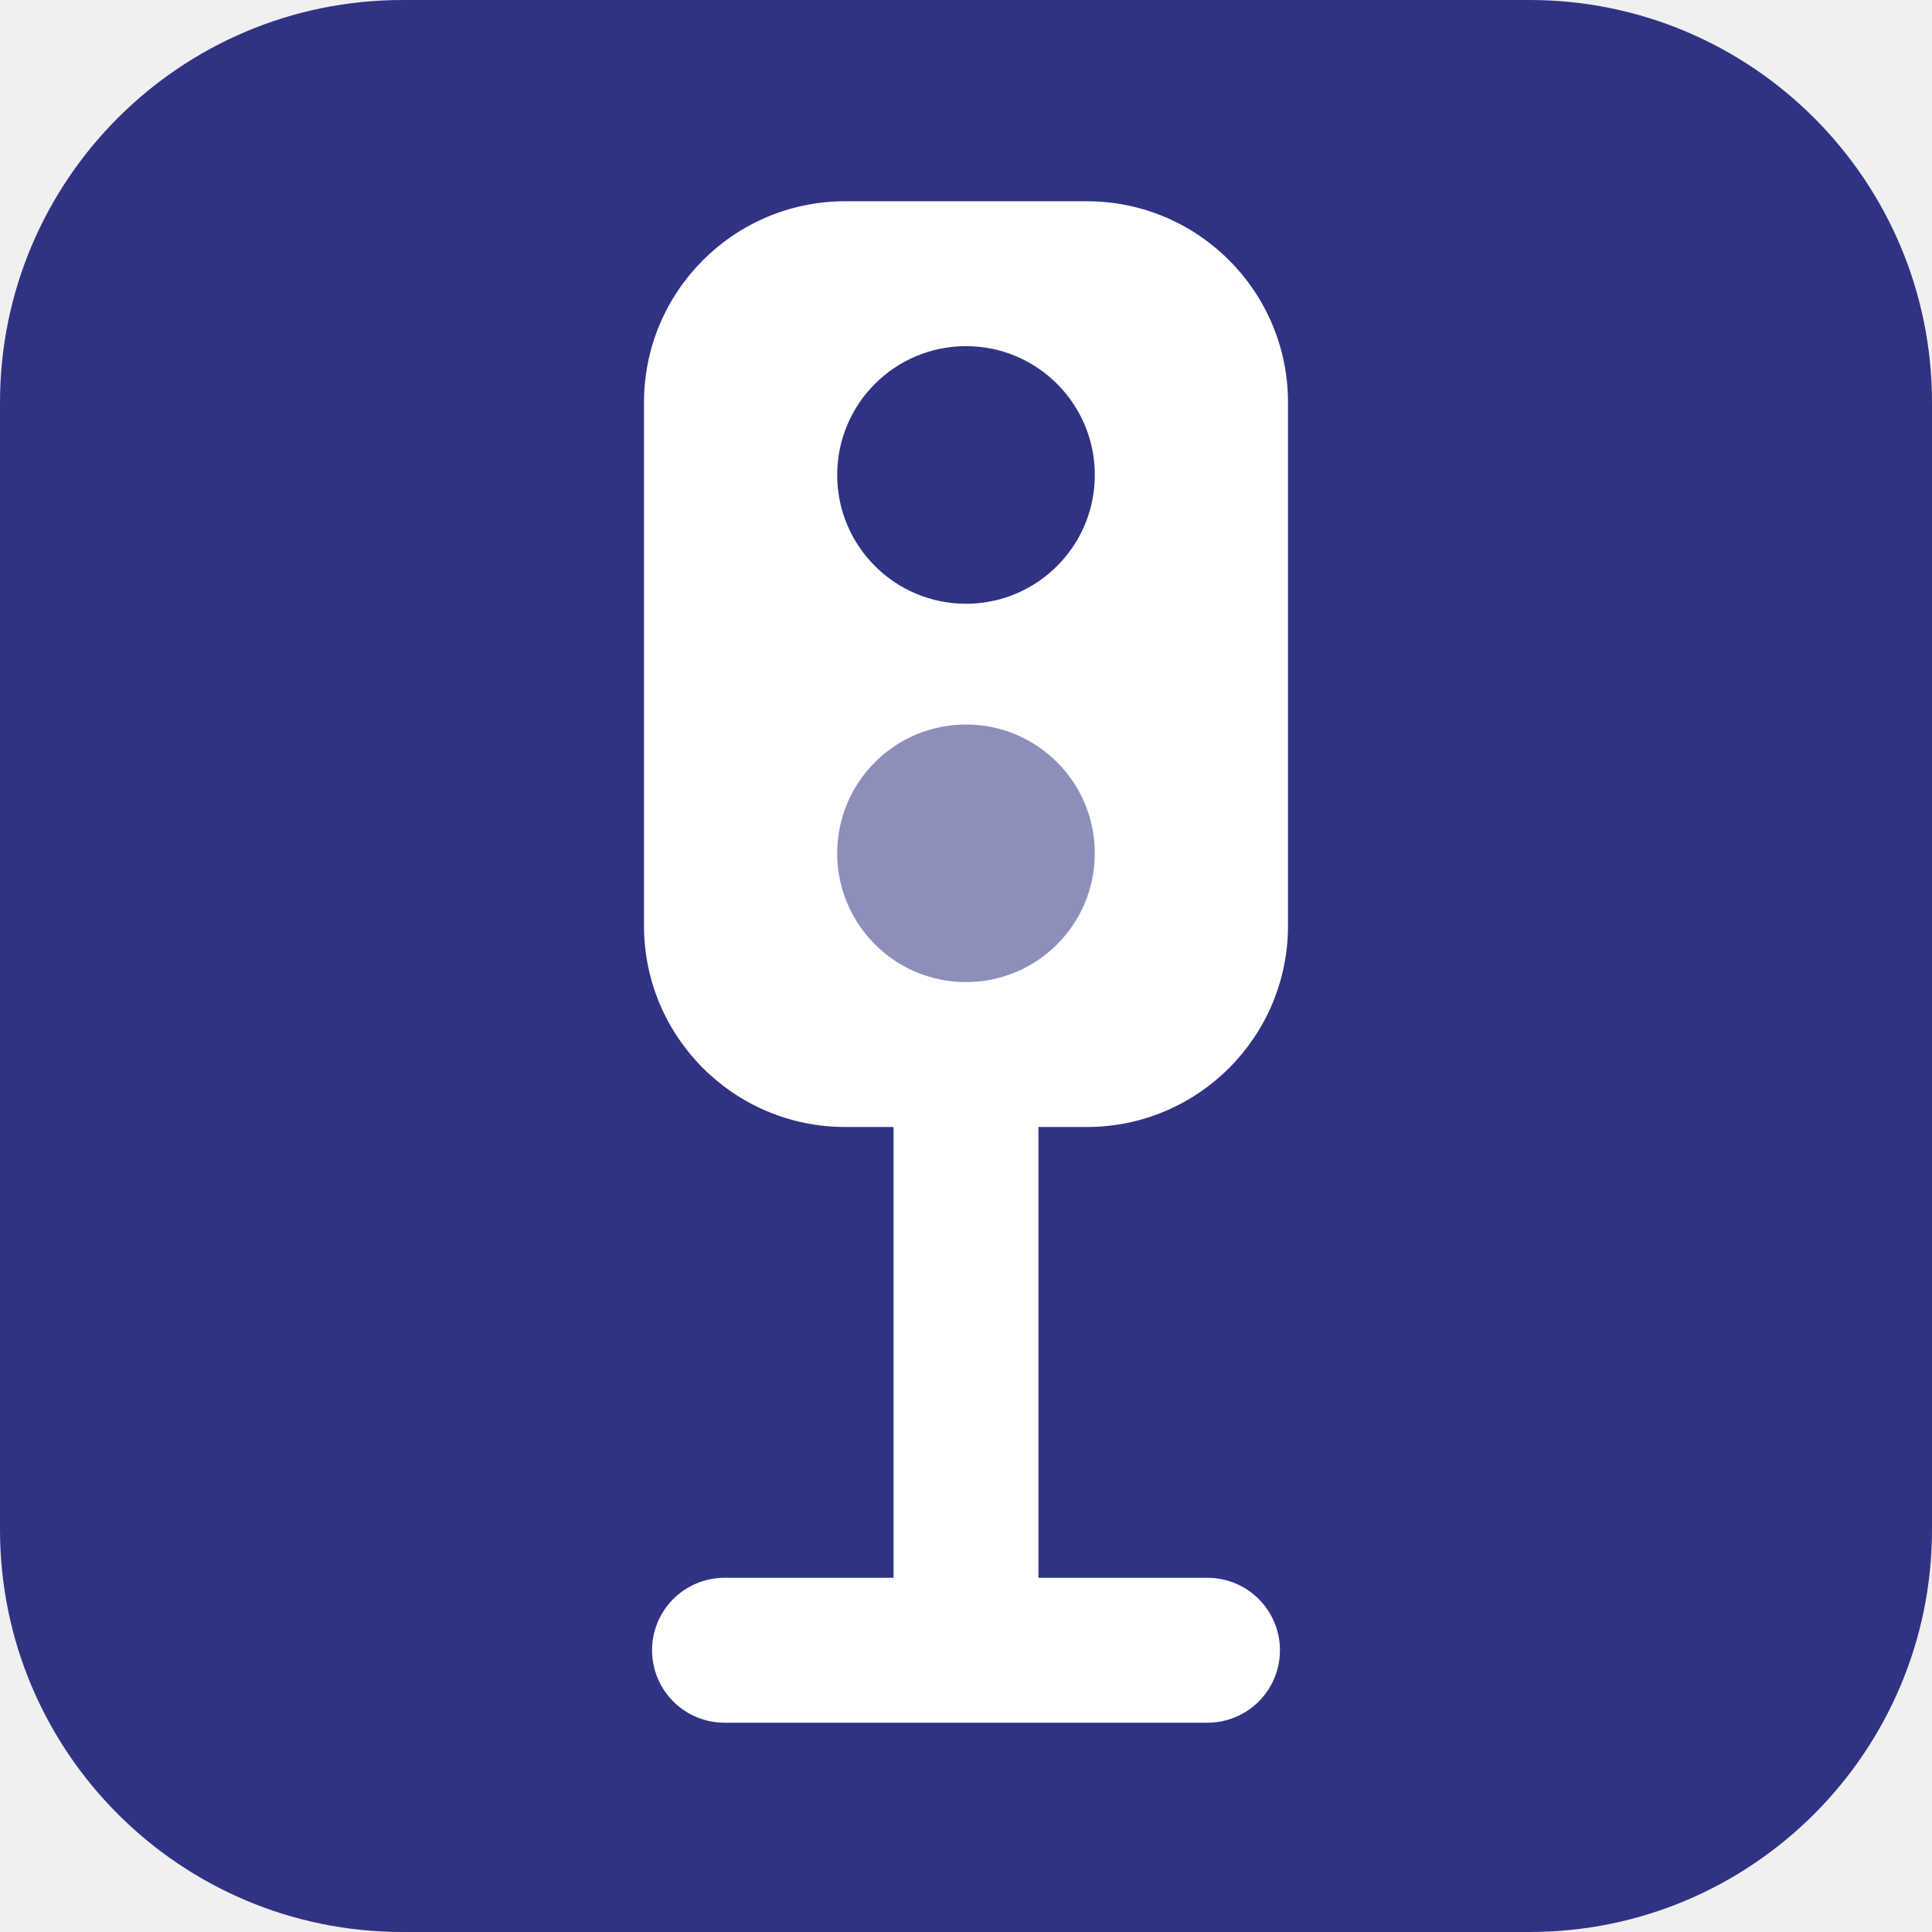
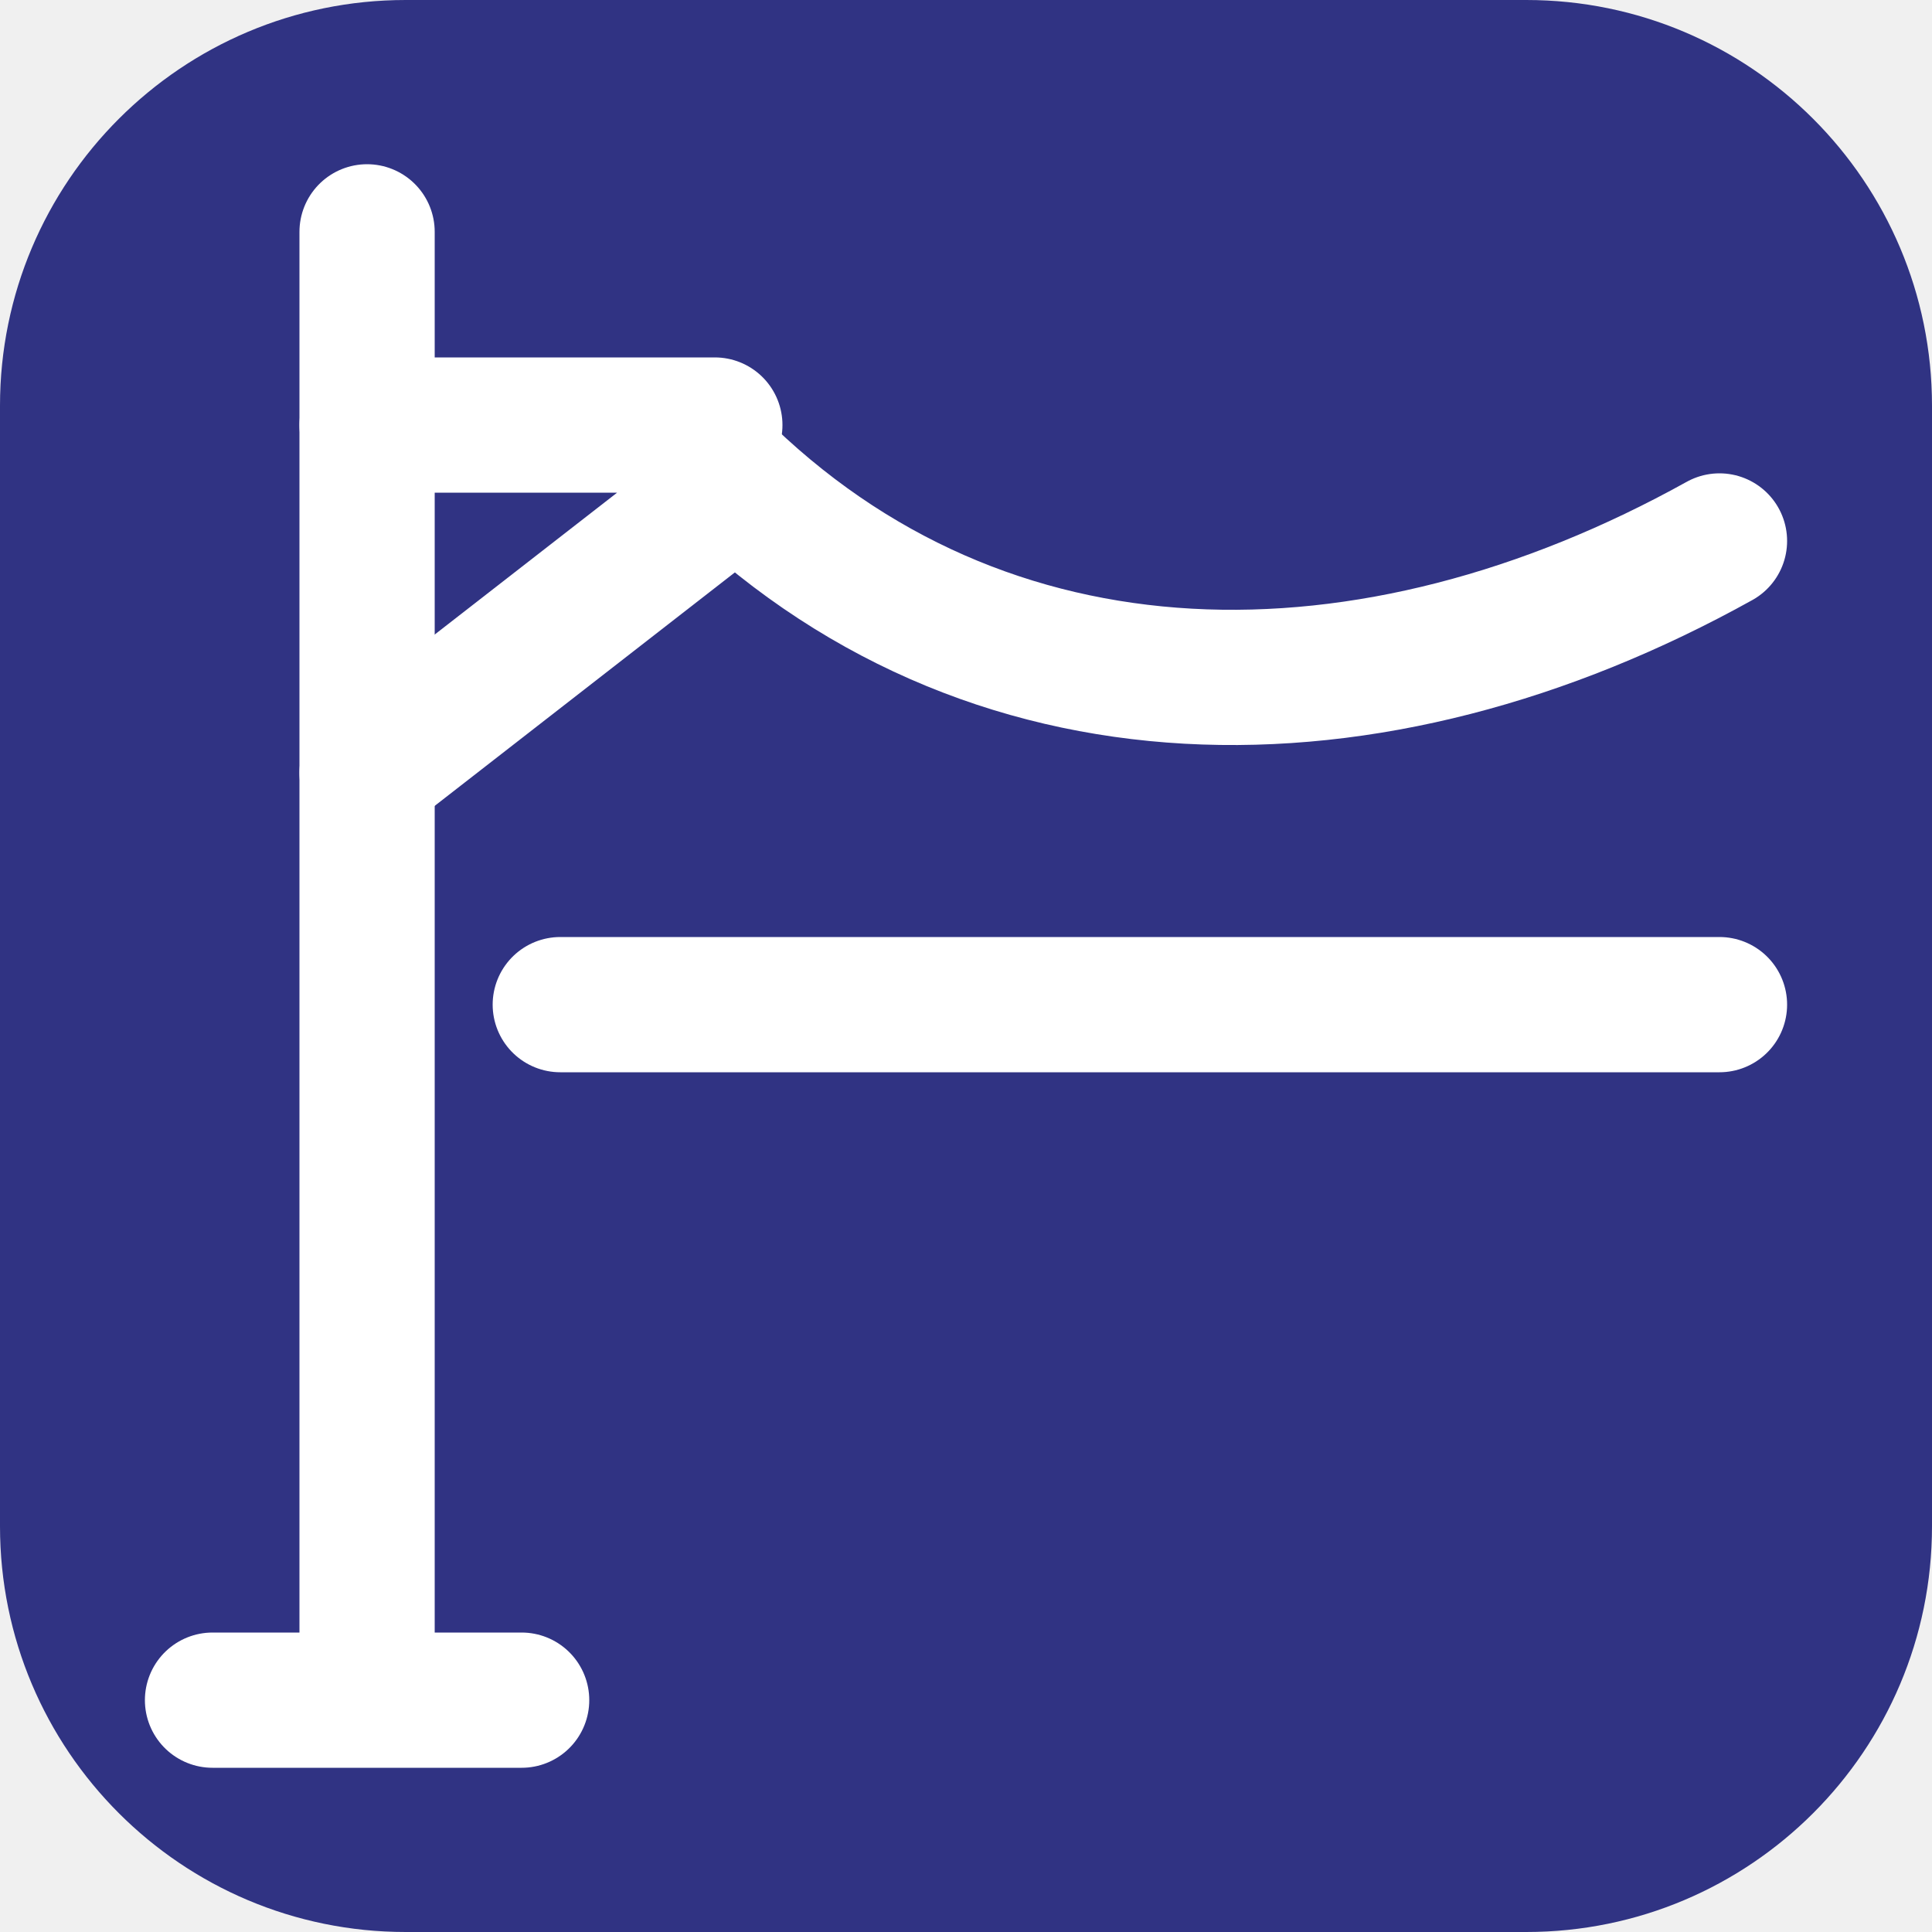
- <svg xmlns="http://www.w3.org/2000/svg" viewBox="0 0 24 24">
-   <rect width="24" height="24" rx="5" fill="#303383" />
-   <rect x="8" y="2.5" width="8" height="11.5" rx="2.5" fill="#ffffff" />
-   <circle cx="12" cy="5.9" r="1.6" fill="#303383" />
-   <circle cx="12" cy="10.6" r="1.6" fill="#303383" fill-opacity="0.55" />
-   <path d="M12 14v6.5M9 20.5h6" stroke="#ffffff" stroke-width="1.8" stroke-linecap="round" />
+ <svg xmlns="http://www.w3.org/2000/svg" viewBox="0 0 200 200">
+   <style>
+     .detail { display: none }
+     @media (min-width: 48px) { .detail { display: inline } }
+   </style>
+   <rect width="200" height="200" rx="42" fill="#303383" />
+   <g class="detail" fill="none" stroke="#8d8fbb" stroke-width="7" stroke-linecap="round">
+     <path d="M102 70V104M130 73V104M158 69V104" />
+   </g>
+   <g fill="none" stroke="#ffffff" stroke-width="14" stroke-linecap="round" stroke-linejoin="round">
+     <path d="M38 176V24M22 176H54" />
+     <path d="M38 44H74M38 80L74 52" />
+     <path d="M74 48C102 76 142 76 178 56" />
+     <path d="M58 104H178" />
+   </g>
</svg>
